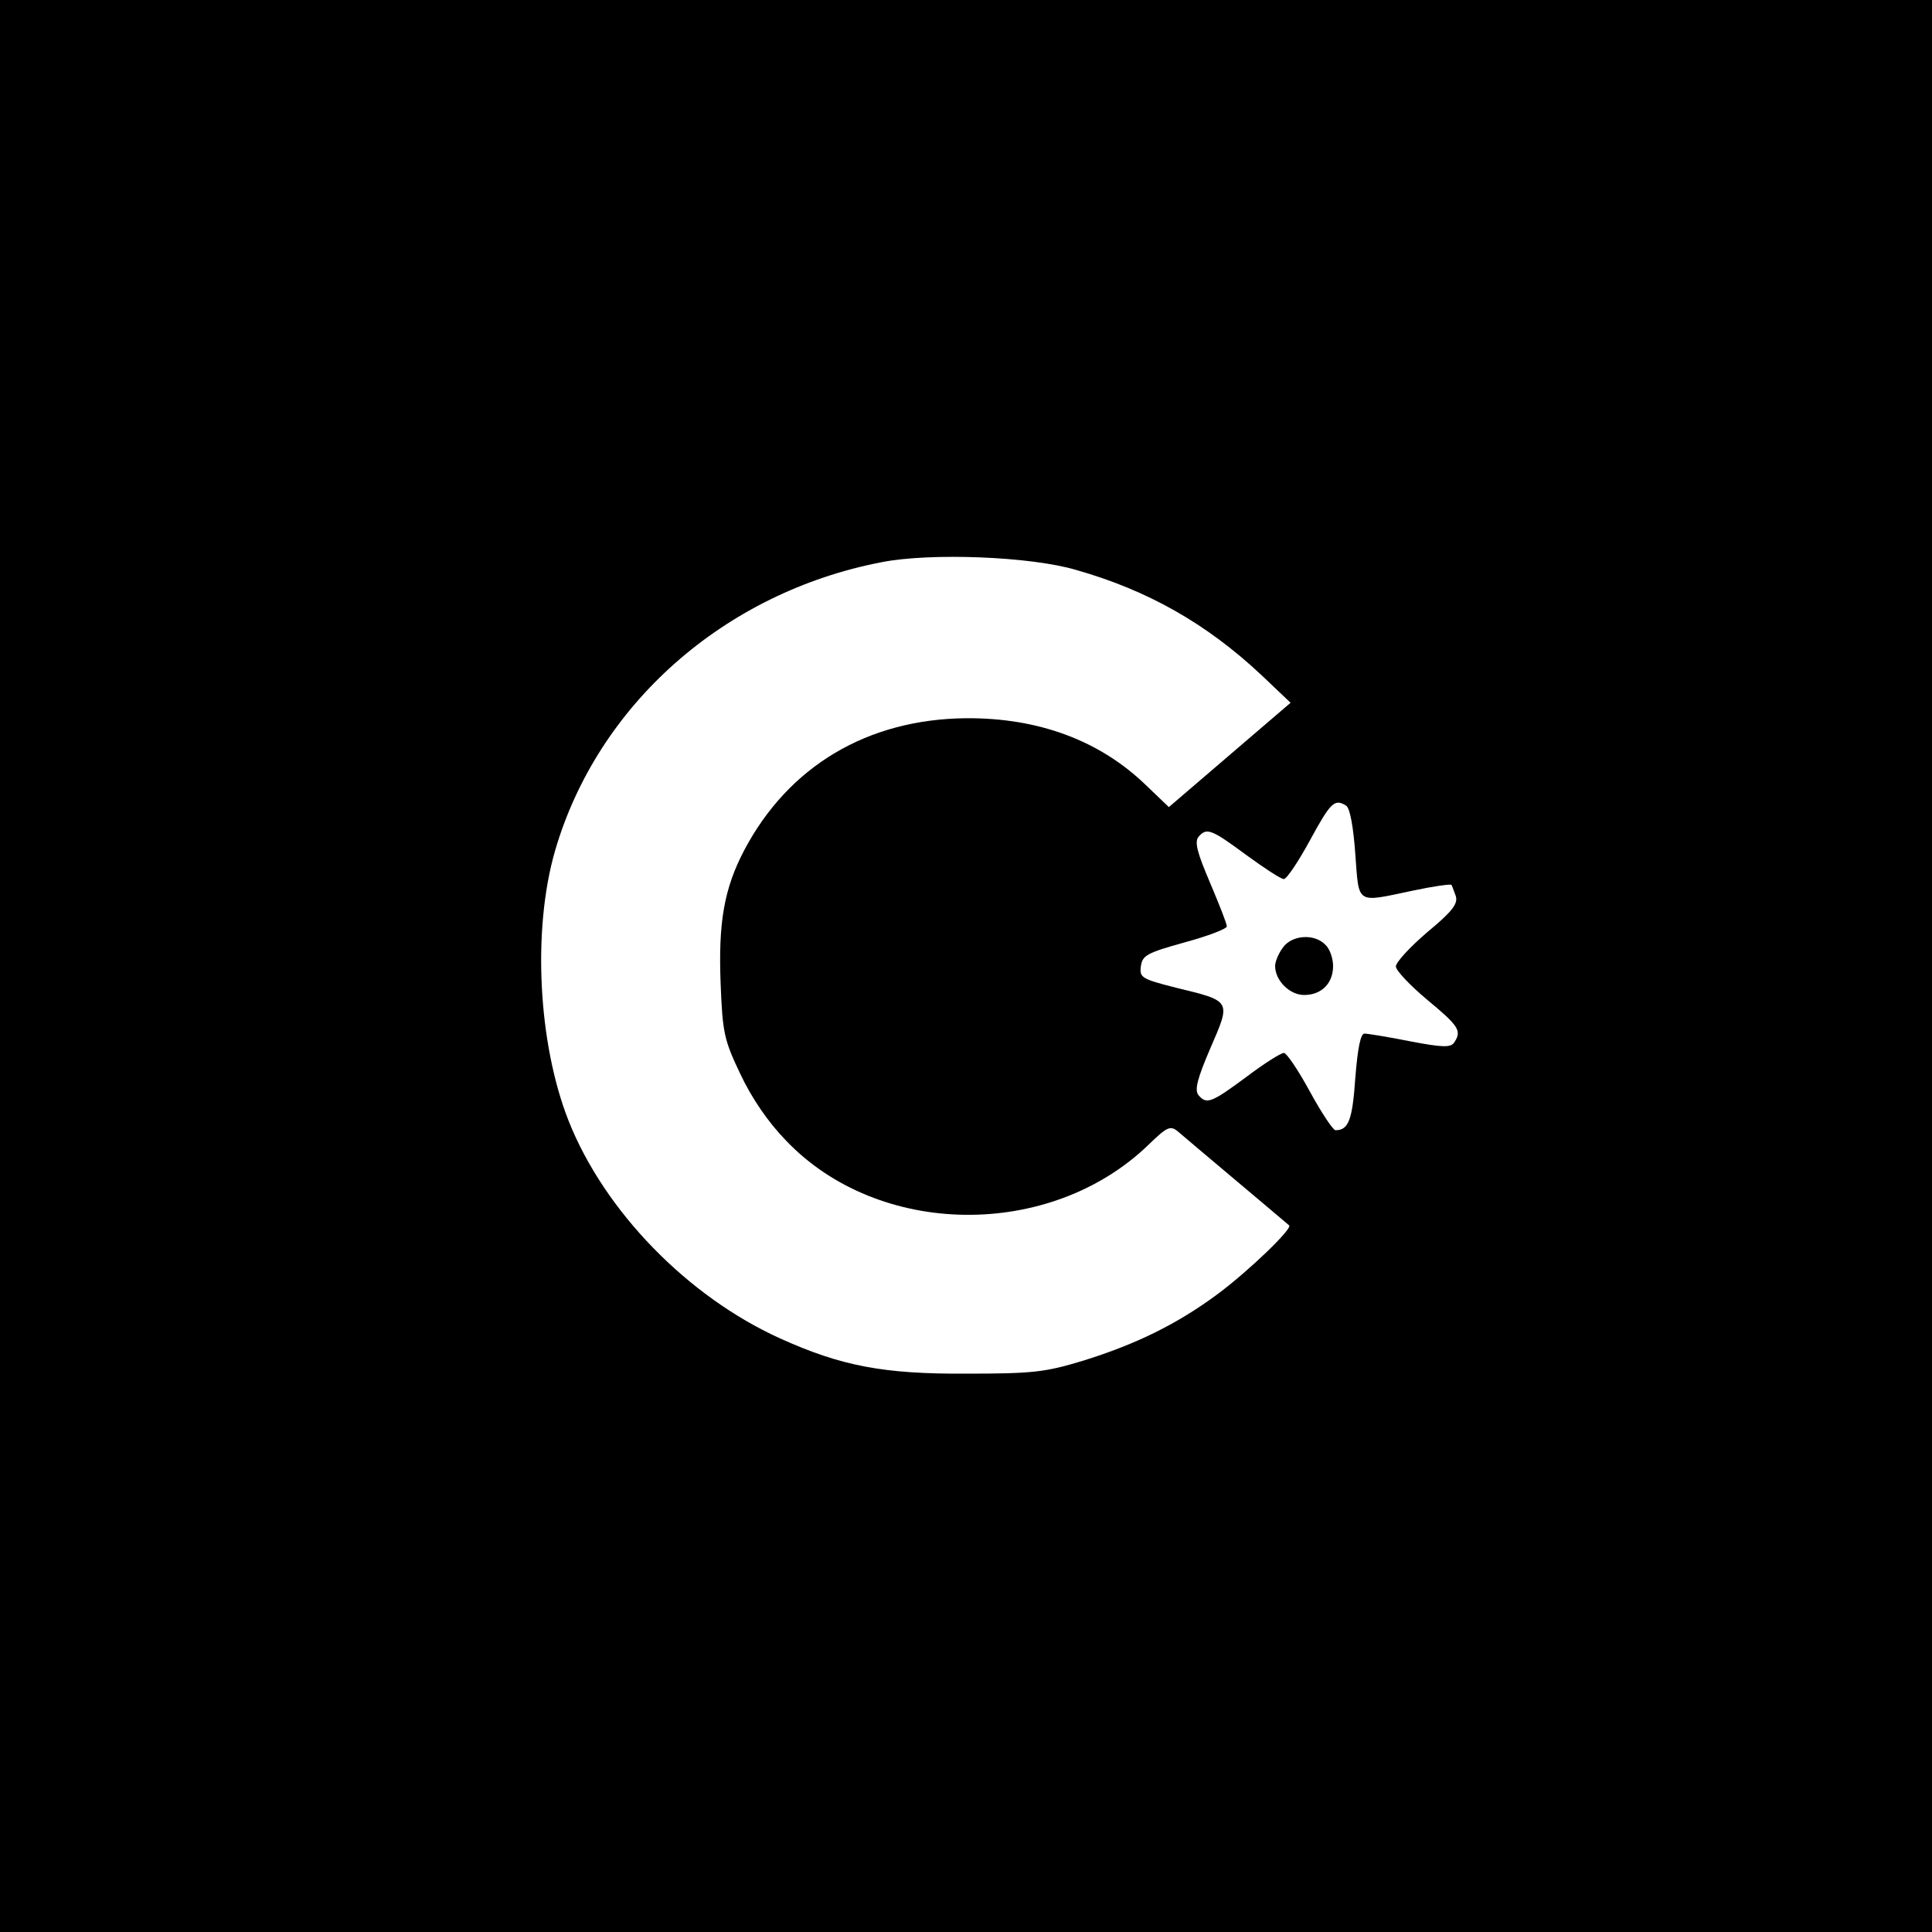
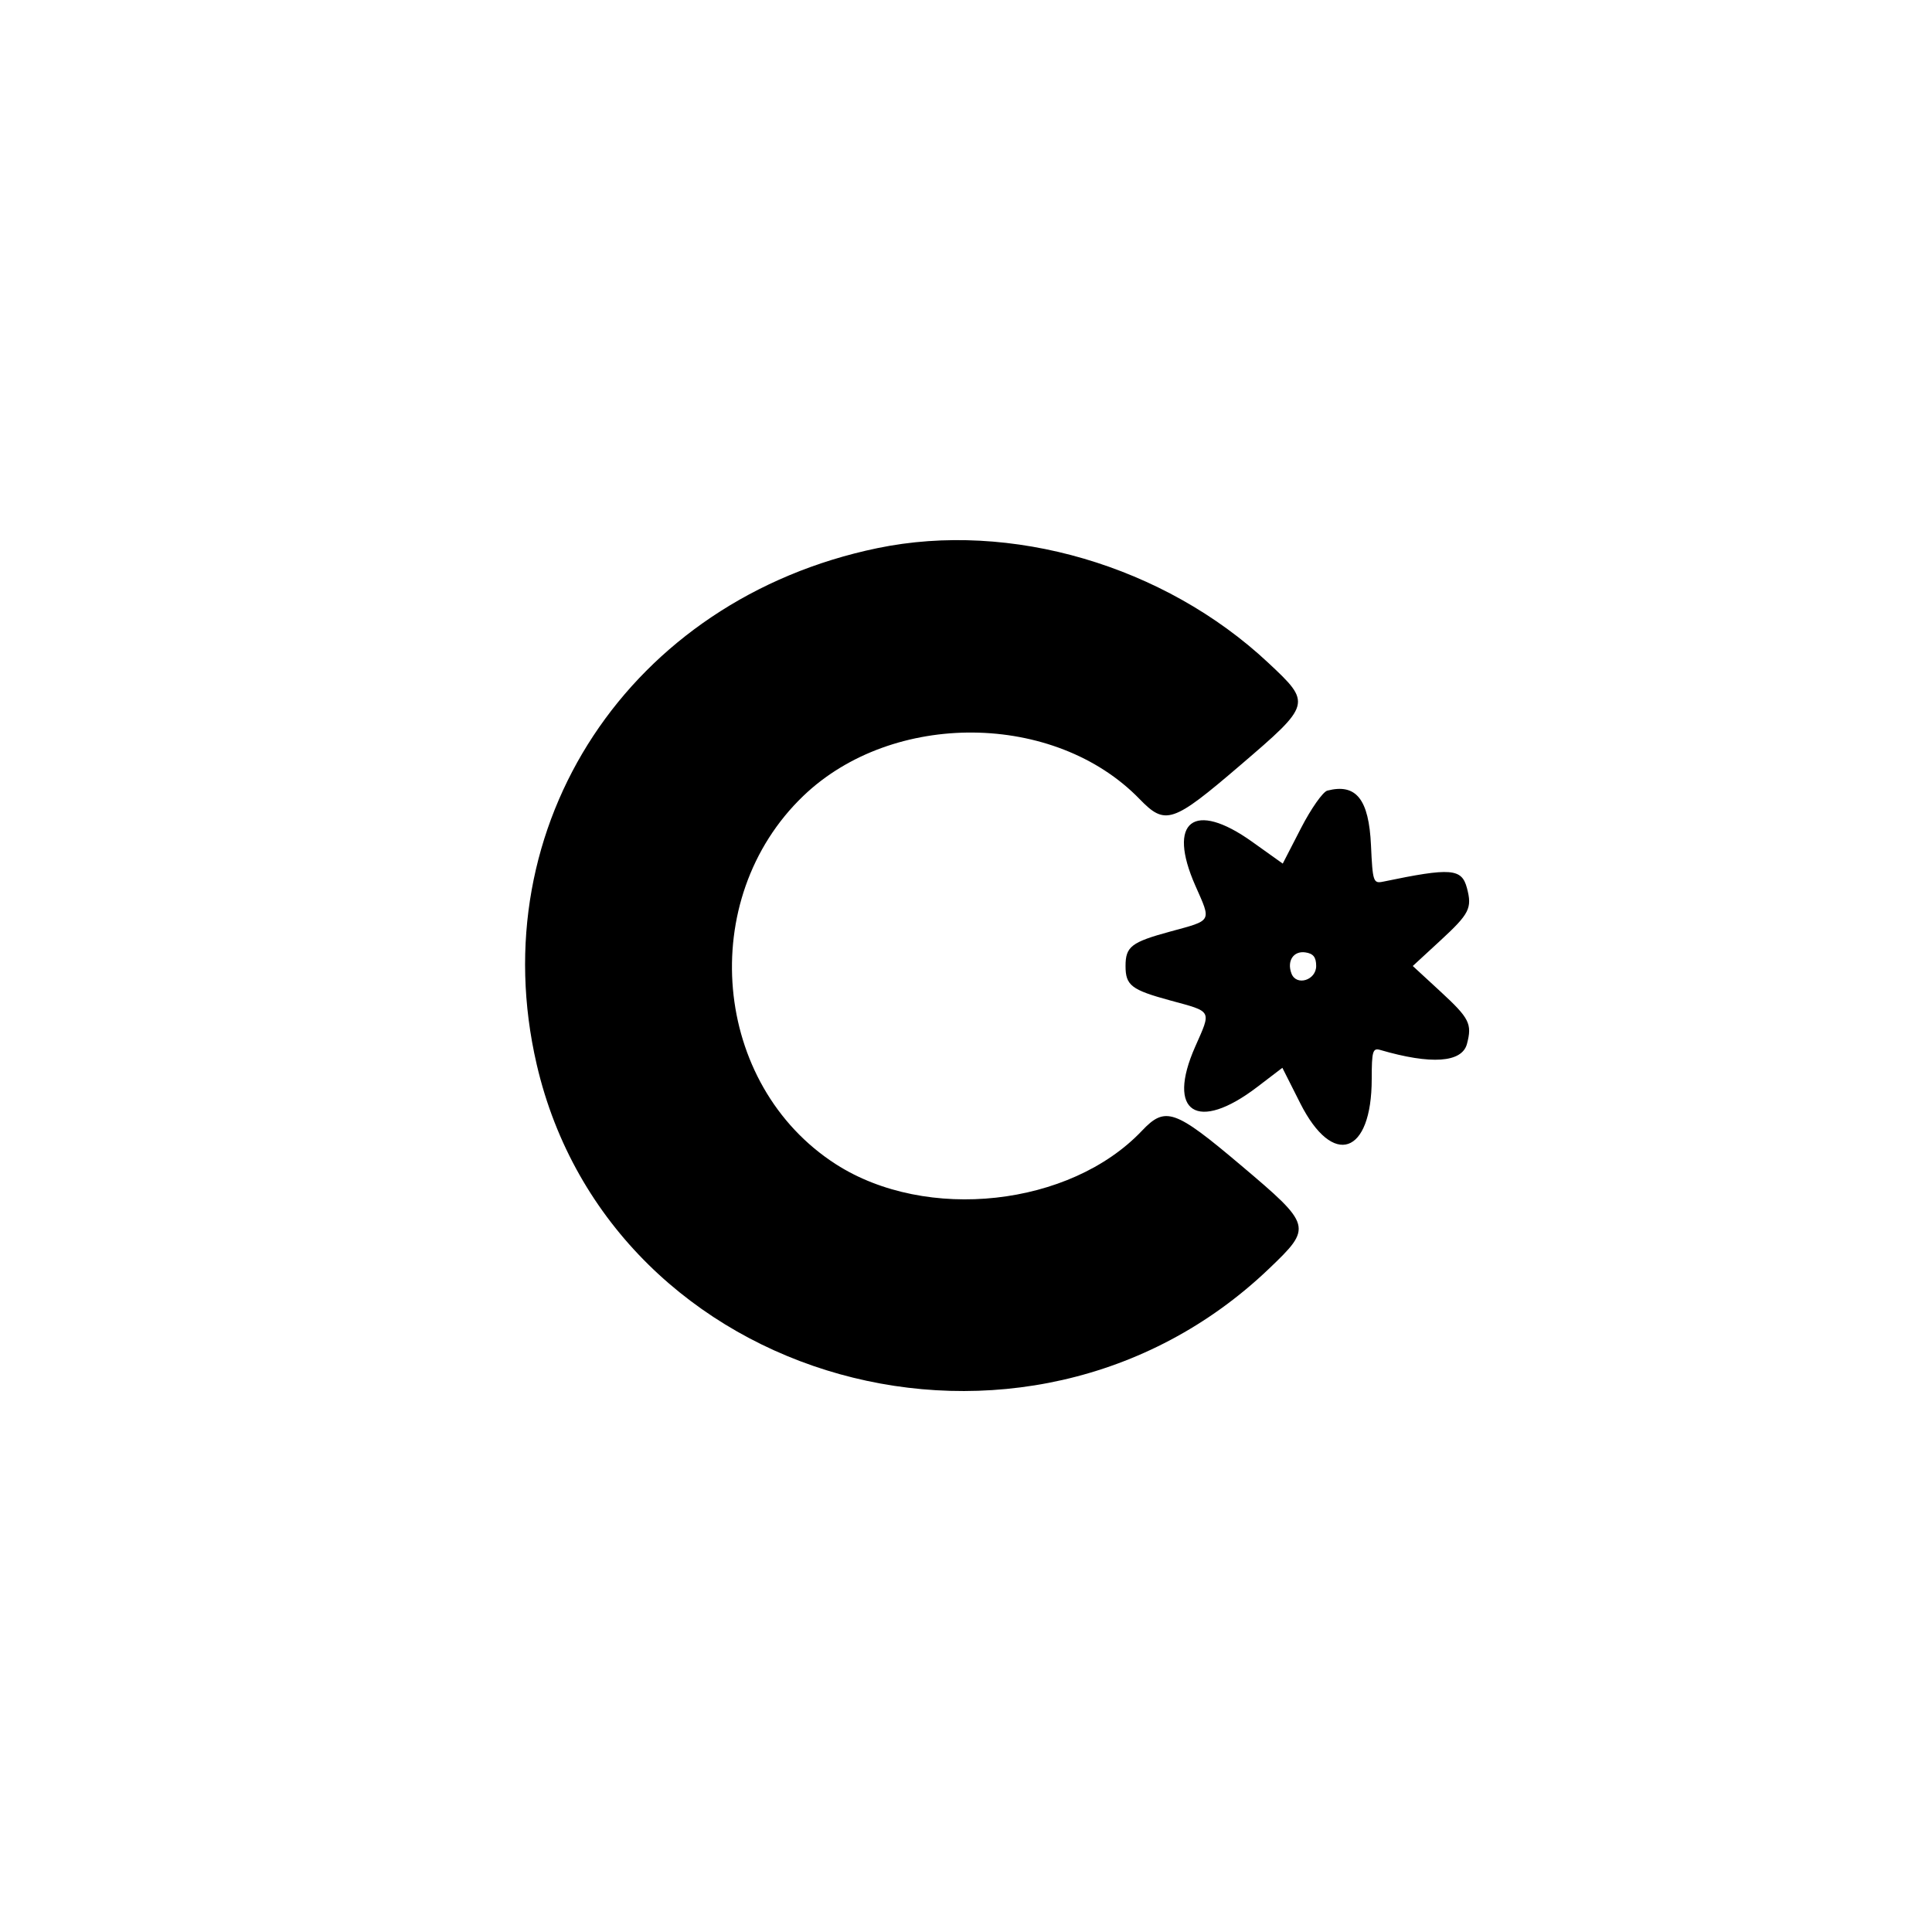
- <svg xmlns="http://www.w3.org/2000/svg" version="1.0" width="400pt" height="400pt" viewBox="0 0 400 400" preserveAspectRatio="xMidYMid meet">
-   <g transform="translate(0,400) scale(0.1,-0.1)" fill="#000000" stroke="none">
-     <path d="M0 2000 l0 -2000 2000 0 2000 0 0 2000 0 2000 -2000 0 -2000 0 0 -2000z m2228 820 c148 -42 270 -111 384 -218 l60 -57 -126 -108 -126 -108 -47 45 c-96 93 -223 140 -373 139 -204 -2 -367 -99 -459 -273 -42 -80 -54 -150 -49 -277 4 -101 7 -116 41 -187 23 -49 57 -99 94 -137 192 -202 547 -206 751 -9 38 37 45 40 60 28 9 -8 64 -54 122 -103 58 -49 107 -90 109 -92 8 -6 -83 -94 -149 -143 -84 -62 -168 -103 -277 -137 -79 -24 -104 -27 -243 -27 -171 -1 -259 16 -385 73 -192 87 -364 264 -438 451 -63 160 -75 395 -28 558 88 303 350 535 676 598 101 20 309 12 403 -16z m559 -488 c8 -5 15 -44 19 -100 8 -106 0 -101 119 -76 42 9 78 14 80 12 1 -1 5 -12 9 -23 5 -16 -7 -32 -59 -75 -35 -30 -65 -62 -65 -71 0 -8 29 -39 65 -69 65 -54 72 -64 56 -88 -7 -11 -23 -11 -91 2 -45 9 -88 16 -95 16 -8 0 -14 -29 -19 -92 -6 -87 -14 -108 -41 -108 -5 0 -29 36 -53 80 -24 44 -48 80 -54 80 -6 0 -41 -22 -78 -50 -73 -54 -82 -57 -99 -37 -8 11 -2 34 25 97 43 99 44 97 -71 125 -71 18 -76 21 -73 44 3 23 12 28 91 50 48 13 87 28 87 33 0 6 -16 46 -35 91 -26 61 -32 83 -24 94 17 20 26 17 99 -37 37 -27 72 -50 78 -50 6 0 30 36 54 80 43 79 51 87 75 72z" />
-     <path d="M2656 2038 c-9 -12 -16 -29 -16 -38 0 -30 30 -60 60 -60 36 0 60 24 60 60 0 16 -7 36 -16 44 -23 24 -70 20 -88 -6z" />
+ <svg xmlns="http://www.w3.org/2000/svg" id="svg" width="400" height="400" viewBox="0, 0, 400,400">
+   <g id="svgg">
+     <path id="path0" d="M181.633 113.491 C 130.403 124.127,99.618 170.790,111.116 220.376 C 126.531 286.856,212.381 310.793,262.750 262.656 C 271.759 254.046,271.671 253.727,256.889 241.235 C 243.222 229.685,241.267 229.002,236.437 234.100 C 221.568 249.793,191.793 253.059,173.078 241.050 C 147.463 224.613,144.057 186.132,166.327 164.780 C 184.843 147.026,218.407 147.347,235.946 165.444 C 241.275 170.942,242.774 170.440,256.750 158.465 C 271.564 145.774,271.596 145.658,262.556 137.201 C 241.051 117.084,209.233 107.762,181.633 113.491 M274.817 163.688 C 273.891 163.926,271.434 167.424,269.356 171.460 L 265.578 178.800 259.237 174.275 C 247.158 165.655,241.572 170.000,247.500 183.404 C 250.822 190.916,251.059 190.483,242.327 192.856 C 234.223 195.059,233.031 195.976,233.031 200.000 C 233.031 204.024,234.223 204.941,242.327 207.144 C 251.071 209.521,250.829 209.069,247.454 216.701 C 241.418 230.348,247.869 234.535,260.304 225.042 L 265.500 221.075 269.196 228.407 C 275.967 241.836,284.000 239.101,284.000 223.368 C 284.000 217.647,284.210 216.927,285.750 217.377 C 296.298 220.461,302.689 220.017,303.718 216.131 C 304.821 211.966,304.241 210.824,298.195 205.250 L 292.500 200.000 298.195 194.750 C 304.241 189.176,304.821 188.034,303.718 183.869 C 302.635 179.778,300.431 179.609,286.356 182.539 C 284.328 182.961,284.191 182.553,283.849 175.022 C 283.415 165.463,280.778 162.154,274.817 163.688 M272.500 200.000 C 272.500 202.952,268.402 204.211,267.389 201.570 C 266.393 198.975,267.788 196.831,270.246 197.180 C 271.898 197.415,272.500 198.167,272.500 200.000 " stroke="none" fill="#000000" fill-rule="evenodd" />
  </g>
</svg>
